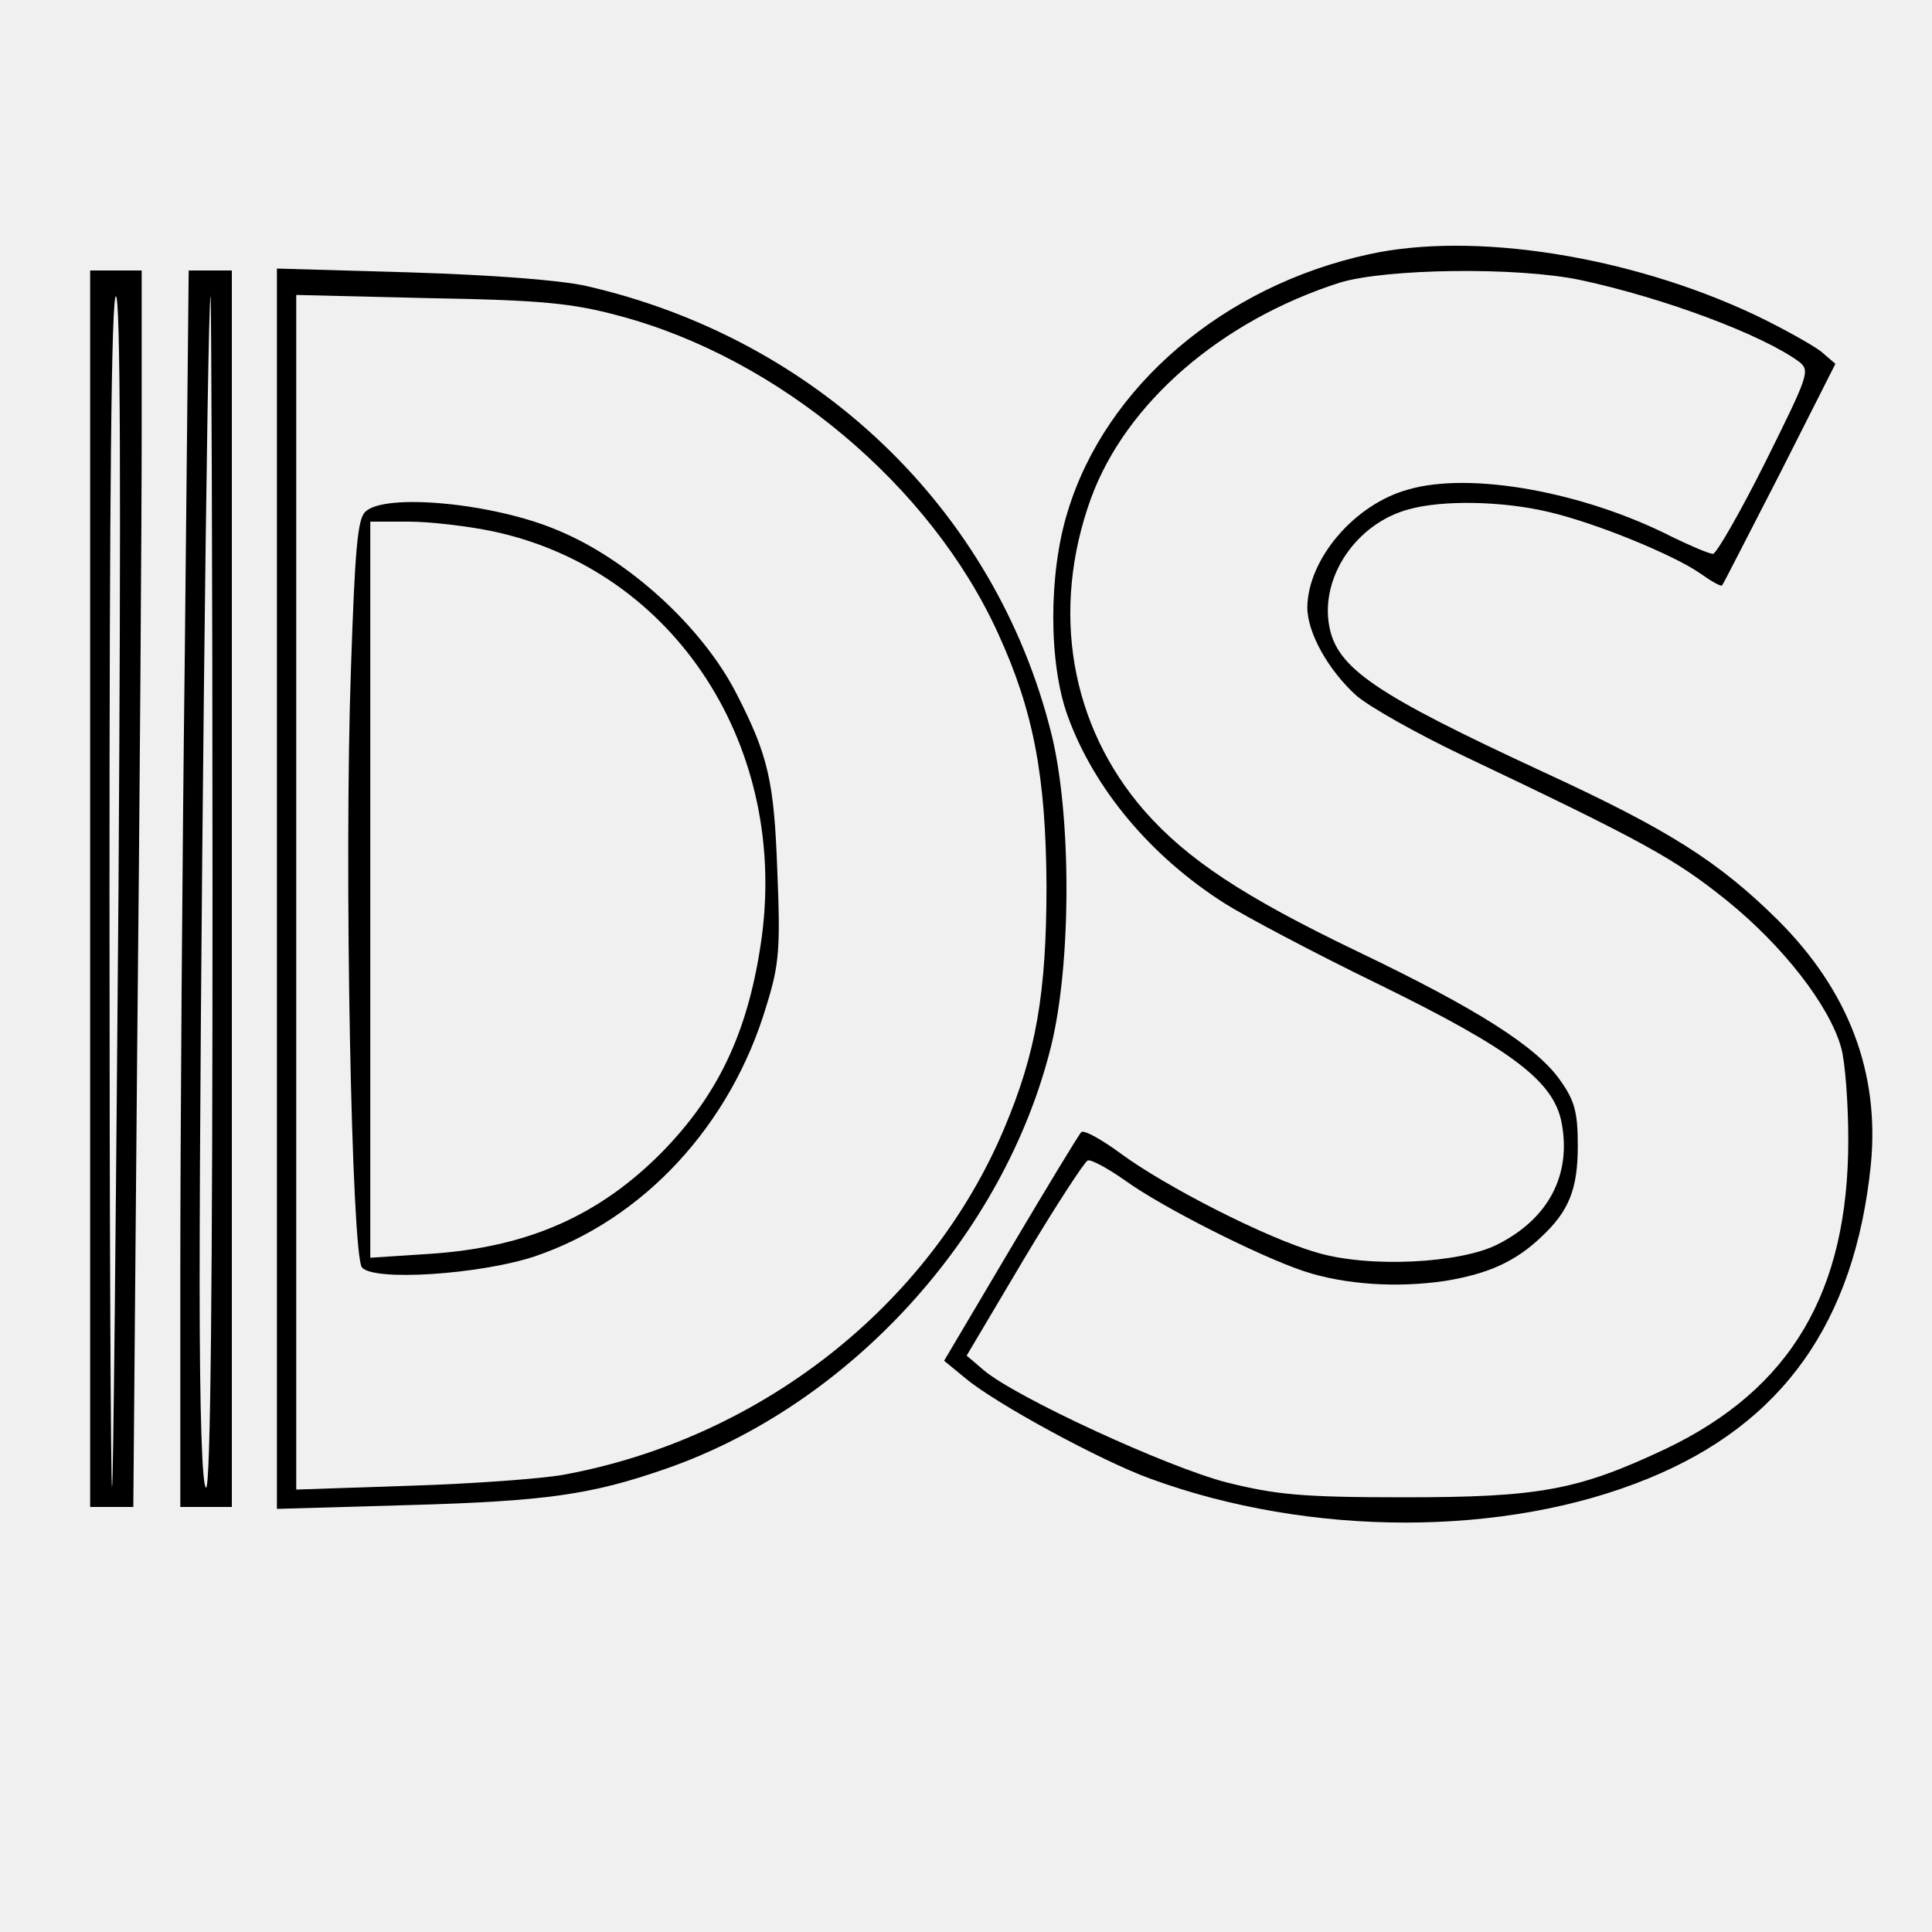
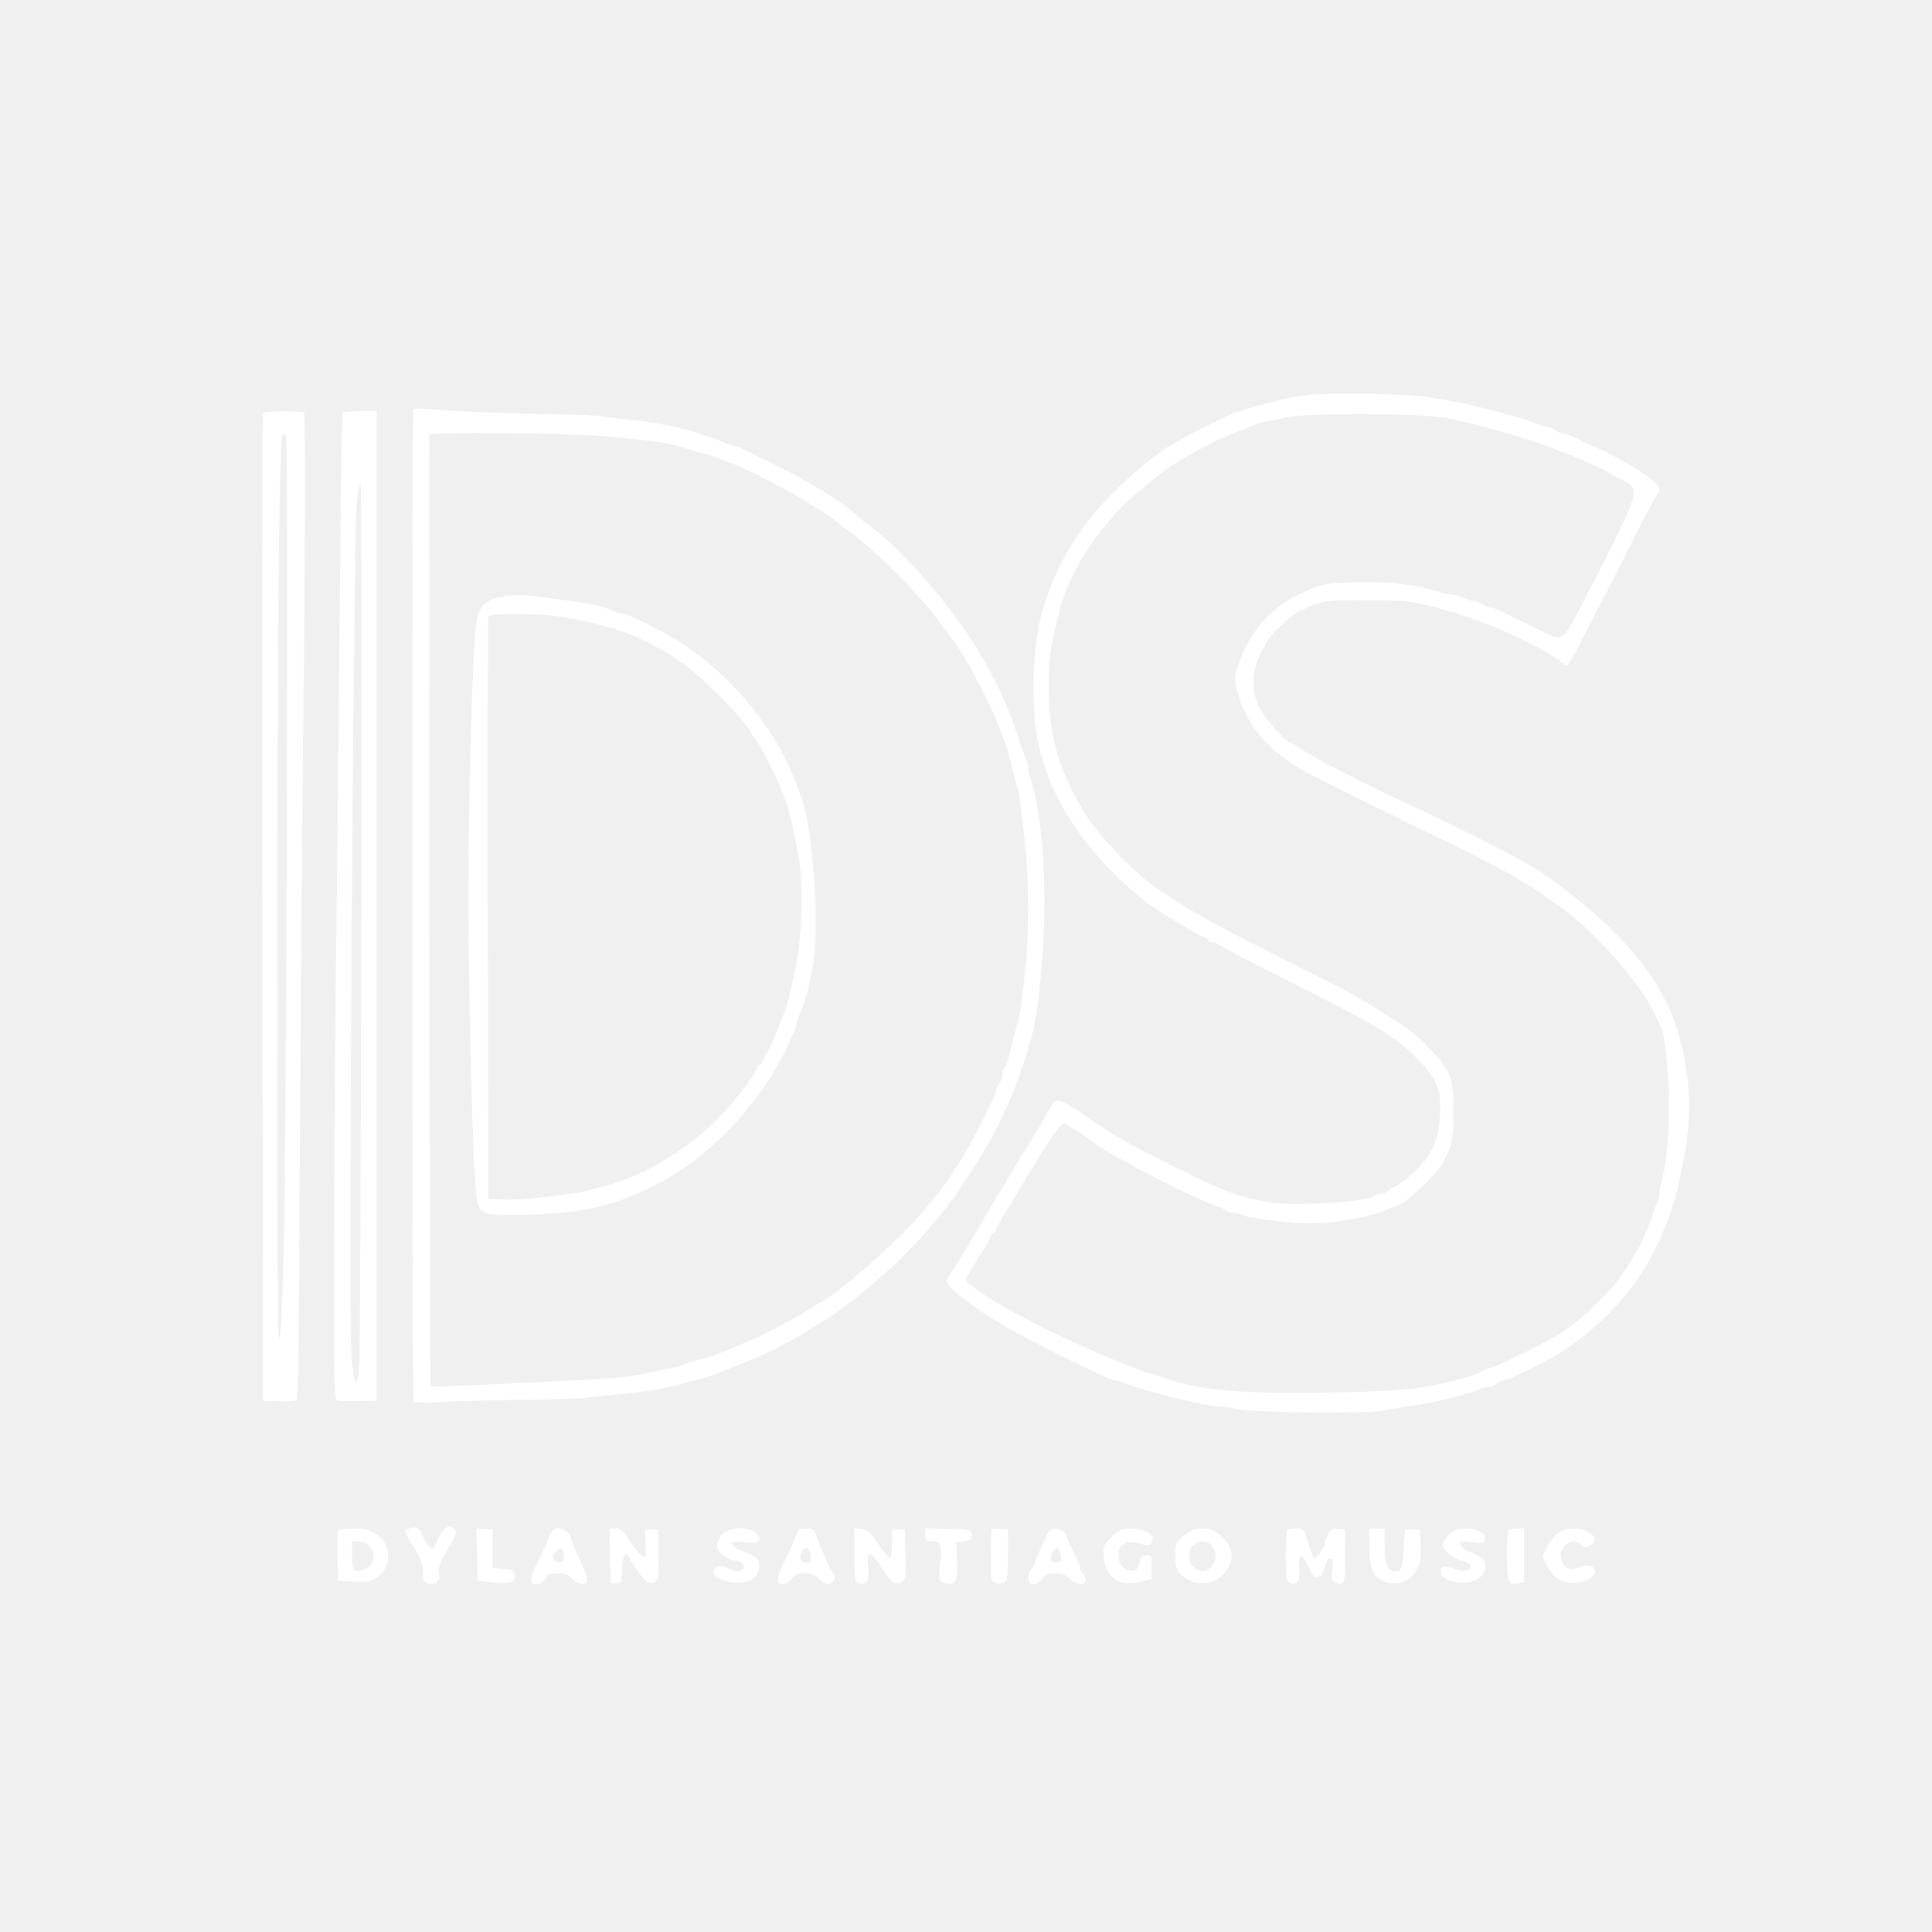
- <svg xmlns="http://www.w3.org/2000/svg" version="1.0" width="300pt" height="300pt" viewBox="0 0 300 300" preserveAspectRatio="xMidYMid meet">
-   <g transform="translate(0,300) scale(0.1,-0.1)" fill="#000000" stroke="none">
-     <path d="M2125 2605 c-225 -49 -408 -205 -467 -399 -30 -96 -30 -236 0 -318 41 -113 129 -218 244 -291 30 -19 137 -76 240 -126 206 -101 271 -150 283 -215 15 -80 -20 -148 -99 -188 -58 -30 -201 -37 -281 -13 -78 22 -236 103 -305 154 -30 22 -57 37 -61 33 -4 -4 -53 -85 -110 -181 l-103 -174 33 -27 c46 -39 212 -129 287 -156 248 -91 551 -91 773 0 209 85 321 243 346 487 14 143 -34 270 -144 380 -93 92 -171 141 -364 230 -261 121 -321 161 -333 227 -14 76 42 159 123 181 53 15 147 13 218 -4 73 -17 195 -67 236 -96 17 -12 31 -20 33 -18 2 2 42 81 90 174 l86 170 -22 19 c-13 10 -59 36 -103 57 -195 92 -438 130 -600 94z m330 -40 c130 -28 282 -85 339 -127 17 -14 14 -21 -53 -156 -39 -78 -76 -142 -81 -142 -6 0 -34 12 -63 26 -137 70 -313 102 -410 74 -84 -23 -156 -108 -157 -183 0 -40 33 -98 76 -137 21 -18 94 -59 163 -92 284 -135 331 -161 412 -226 88 -71 160 -164 178 -229 6 -21 11 -85 11 -143 0 -236 -89 -387 -284 -480 -136 -64 -195 -75 -406 -75 -159 0 -198 4 -275 23 -93 24 -327 132 -377 174 l-27 23 89 150 c49 82 94 151 99 153 5 2 31 -12 58 -31 58 -42 209 -118 278 -141 64 -21 145 -26 219 -15 67 11 109 30 149 68 43 40 57 74 57 142 0 52 -5 70 -27 101 -36 52 -128 111 -316 201 -177 85 -264 143 -330 218 -115 132 -146 311 -83 485 54 148 202 276 386 335 72 22 276 25 375 4z" />
-     <path d="M140 1620 l0 -960 33 0 34 0 6 707 c4 388 7 820 7 960 l0 253 -40 0 -40 0 0 -960z m44 -2 c-4 -508 -8 -925 -10 -927 -2 -2 -4 413 -4 922 0 618 3 927 10 927 7 0 8 -303 4 -922z" />
-     <path d="M287 1988 c-4 -326 -7 -758 -7 -960 l0 -368 40 0 40 0 0 960 0 960 -33 0 -34 0 -6 -592z m43 -373 c0 -610 -3 -925 -10 -925 -6 0 -10 112 -10 318 0 407 12 1532 17 1532 1 0 3 -416 3 -925z" />
-     <path d="M430 1620 l0 -963 208 6 c209 6 280 16 395 56 286 99 526 362 599 656 32 129 32 362 0 488 -87 346 -363 611 -722 693 -40 9 -145 17 -272 21 l-208 6 0 -963z m530 890 c250 -66 486 -265 590 -494 55 -120 74 -222 75 -391 0 -167 -16 -260 -66 -378 -116 -275 -379 -481 -684 -537 -33 -6 -140 -14 -237 -17 l-178 -6 0 927 0 928 208 -5 c174 -3 221 -8 292 -27z" />
-     <path d="M567 2205 c-12 -11 -16 -63 -22 -242 -11 -311 1 -911 17 -931 18 -22 183 -11 268 17 169 57 305 204 360 389 20 64 22 89 17 210 -5 139 -14 179 -64 276 -53 103 -168 208 -278 253 -99 42 -269 58 -298 28z m198 -30 c284 -60 463 -338 416 -643 -21 -138 -67 -233 -153 -321 -98 -99 -209 -148 -361 -158 l-92 -6 0 572 0 571 60 0 c33 0 92 -7 130 -15z" />
+ <svg xmlns="http://www.w3.org/2000/svg" version="1.0" width="900pt" height="900pt" viewBox="0 0 900 900" preserveAspectRatio="xMidYMid meet">
+   <g transform="translate(0,900) scale(0.1,-0.1)" fill="#ffffff" stroke="none">
+     <path d="M6095 7161 c-113 -13 -332 -73 -403 -110 -9 -5 -51 -26 -92 -46 -41 -20 -88 -45 -105 -56 -16 -10 -37 -22 -45 -26 -44 -20 -187 -139 -273 -226 -170 -174 -279 -367 -333 -592 -36 -152 -40 -426 -7 -570 61 -274 234 -526 508 -741 49 -38 232 -149 263 -158 12 -4 22 -12 22 -17 0 -5 9 -9 19 -9 11 0 22 -4 25 -8 3 -5 137 -75 298 -156 450 -227 523 -270 628 -376 95 -96 114 -141 108 -267 -6 -130 -50 -211 -164 -300 -23 -18 -46 -33 -52 -33 -5 0 -15 -7 -22 -15 -7 -8 -22 -15 -34 -15 -12 0 -27 -5 -33 -11 -28 -28 -373 -49 -488 -30 -77 13 -162 36 -212 57 -18 8 -48 20 -65 28 -51 21 -297 144 -363 181 -33 19 -67 38 -75 42 -8 4 -48 30 -88 57 -104 72 -123 84 -157 100 -34 16 -45 11 -70 -37 -9 -18 -24 -44 -33 -59 -34 -54 -255 -420 -269 -446 -8 -15 -23 -40 -33 -57 -11 -16 -24 -39 -30 -50 -6 -11 -19 -33 -30 -50 -11 -16 -23 -37 -27 -45 -3 -8 -17 -29 -30 -46 -13 -17 -23 -37 -23 -45 0 -26 157 -144 279 -211 24 -13 68 -37 99 -54 62 -35 246 -126 302 -150 19 -9 48 -22 63 -30 16 -8 35 -14 42 -14 8 0 29 -6 47 -14 79 -33 371 -106 423 -106 17 0 65 -7 108 -15 91 -17 601 -21 677 -5 25 6 79 14 120 20 98 13 258 51 317 76 17 8 39 14 50 14 10 0 27 7 37 15 11 8 27 15 35 15 13 0 182 81 236 114 200 120 373 305 465 496 64 135 94 223 124 370 38 187 44 316 21 470 -36 249 -136 438 -338 641 -104 104 -312 268 -392 309 -11 6 -47 26 -80 44 -63 36 -289 148 -390 195 -288 133 -544 264 -602 307 -17 13 -35 24 -40 24 -21 0 -127 120 -149 167 -38 82 -31 185 17 263 5 8 14 26 19 38 14 33 110 124 151 143 113 54 113 54 319 53 198 -1 212 -3 380 -51 30 -8 73 -22 95 -30 22 -8 58 -22 80 -30 113 -42 304 -137 338 -169 14 -13 30 -24 36 -24 5 0 26 33 46 73 20 39 65 126 99 192 35 66 110 212 166 325 57 113 107 207 112 208 4 2 8 12 8 23 0 36 -157 136 -340 215 -19 9 -48 22 -63 30 -16 8 -36 14 -45 14 -9 0 -26 7 -36 15 -11 8 -26 15 -34 15 -8 0 -28 6 -45 13 -49 21 -215 68 -322 91 -197 42 -240 47 -458 51 -122 2 -253 0 -292 -4z m635 -107 c103 -19 183 -39 355 -91 87 -27 216 -75 305 -115 19 -9 42 -19 50 -22 8 -3 23 -10 33 -16 27 -16 49 -28 95 -51 62 -33 59 -59 -33 -249 -42 -85 -80 -162 -85 -170 -5 -8 -27 -51 -50 -95 -132 -256 -105 -239 -260 -164 -69 33 -138 67 -153 75 -16 7 -36 14 -46 14 -9 0 -26 7 -37 15 -10 8 -28 15 -39 15 -11 0 -33 7 -49 15 -15 8 -38 15 -50 15 -11 0 -41 6 -66 14 -103 33 -232 48 -380 44 -148 -4 -165 -7 -269 -57 -135 -63 -238 -185 -286 -340 -16 -50 -16 -57 0 -115 9 -33 21 -68 26 -76 4 -8 18 -34 31 -58 38 -74 134 -164 240 -227 22 -13 398 -201 418 -209 8 -3 22 -10 30 -15 8 -5 74 -37 145 -71 72 -34 150 -72 175 -85 162 -84 208 -108 235 -125 17 -11 37 -23 45 -27 15 -7 71 -44 80 -53 3 -3 24 -17 46 -32 167 -108 402 -368 473 -523 13 -27 28 -59 34 -70 6 -11 17 -92 24 -180 15 -177 5 -414 -23 -511 -8 -28 -14 -62 -14 -75 0 -13 -7 -37 -15 -53 -8 -15 -15 -34 -15 -40 0 -18 -65 -165 -79 -179 -6 -6 -11 -15 -11 -19 0 -4 -21 -38 -46 -75 -75 -111 -221 -245 -337 -309 -67 -38 -265 -134 -276 -134 -5 0 -22 -6 -38 -14 -51 -25 -102 -41 -213 -65 -120 -26 -240 -35 -550 -38 -389 -5 -556 10 -725 68 -16 6 -43 14 -60 19 -16 4 -41 12 -55 18 -14 5 -45 18 -70 27 -43 17 -68 27 -142 59 -39 16 -144 65 -208 95 -42 21 -53 26 -97 51 -10 5 -40 21 -68 35 -106 56 -225 136 -225 153 0 7 17 39 37 70 56 86 61 95 74 125 6 15 15 27 20 27 5 0 9 5 9 11 0 9 57 106 205 347 41 68 84 129 99 141 14 12 19 11 34 -3 10 -9 22 -16 26 -16 4 0 28 -16 54 -35 77 -57 94 -68 127 -85 11 -6 47 -26 80 -44 128 -72 386 -196 408 -196 6 0 21 -7 31 -15 11 -8 31 -15 44 -15 13 0 33 -5 44 -11 27 -14 224 -39 308 -38 120 0 310 35 367 67 12 6 27 12 33 12 32 0 193 148 223 205 41 76 47 106 47 238 0 155 -10 184 -98 279 -84 91 -137 128 -392 278 -8 4 -145 74 -305 154 -356 179 -440 227 -600 338 -91 64 -245 223 -307 318 -131 201 -183 375 -183 610 0 123 7 181 36 295 6 22 14 56 19 75 44 180 206 416 377 551 37 30 73 59 78 64 18 20 114 80 190 120 28 14 57 30 65 34 21 12 76 36 130 56 25 9 60 23 78 31 18 8 43 14 55 14 12 1 45 7 72 15 76 21 630 21 745 -1z" />
+     <path d="M1926 7092 c-9 -15 -8 -4615 1 -4622 5 -4 82 -4 173 1 91 4 255 8 365 8 110 1 239 6 285 12 47 6 128 15 180 19 100 10 181 24 240 42 19 6 51 15 70 19 36 7 83 23 135 45 17 7 50 20 75 29 50 20 107 44 130 56 8 4 42 22 75 39 34 16 83 45 111 63 28 19 57 37 65 40 55 27 256 187 354 283 177 173 292 326 432 569 32 57 96 195 118 256 85 240 99 306 121 594 23 306 2 646 -52 816 -7 26 -14 54 -14 63 0 8 -6 30 -14 48 -7 18 -21 58 -31 88 -25 82 -78 211 -116 280 -4 8 -20 38 -35 65 -118 219 -357 504 -539 643 -33 25 -68 54 -78 64 -20 21 -139 100 -192 128 -11 6 -33 19 -50 29 -16 11 -77 42 -135 71 -58 28 -118 57 -133 65 -16 8 -33 15 -39 15 -5 0 -24 6 -41 13 -124 53 -289 95 -417 107 -52 5 -125 14 -162 20 -37 5 -133 10 -215 10 -157 0 -537 16 -614 26 -27 3 -49 1 -53 -4z m874 -123 c284 -26 319 -32 405 -61 17 -5 46 -14 65 -18 19 -4 60 -18 90 -30 30 -12 64 -24 74 -28 37 -11 270 -133 329 -173 33 -21 61 -39 64 -39 6 0 162 -118 208 -158 119 -104 259 -250 332 -347 65 -86 92 -124 118 -165 36 -56 144 -266 155 -300 5 -14 18 -50 30 -80 12 -30 26 -71 30 -90 17 -68 32 -125 42 -158 5 -18 14 -74 19 -125 5 -51 14 -132 19 -182 12 -114 12 -396 -1 -500 -5 -44 -13 -118 -18 -165 -6 -47 -14 -98 -20 -115 -5 -16 -14 -50 -21 -75 -6 -25 -15 -63 -21 -85 -6 -22 -14 -44 -20 -49 -5 -6 -9 -19 -9 -31 0 -12 -7 -30 -15 -41 -8 -10 -15 -26 -15 -35 0 -23 -120 -256 -168 -329 -23 -34 -42 -65 -42 -67 0 -6 -90 -121 -139 -178 -65 -75 -231 -233 -309 -294 -42 -34 -84 -67 -92 -74 -8 -6 -22 -16 -31 -22 -10 -5 -55 -33 -101 -61 -45 -28 -103 -61 -128 -73 -25 -12 -52 -26 -60 -30 -14 -9 -51 -25 -125 -57 -109 -46 -155 -63 -206 -73 -19 -4 -42 -12 -49 -16 -8 -5 -32 -12 -55 -16 -22 -4 -58 -12 -80 -17 -88 -22 -198 -35 -365 -42 -96 -4 -289 -14 -428 -20 -139 -7 -254 -11 -257 -8 -4 3 -8 3803 -5 4433 0 13 645 8 800 -6z" />
+     <path d="M2315 6215 c-56 -16 -76 -35 -92 -91 -22 -75 -46 -968 -40 -1489 8 -687 25 -1190 43 -1241 18 -51 31 -54 188 -53 219 1 391 29 521 85 196 83 318 166 463 314 83 84 182 216 222 295 5 11 14 27 20 35 16 25 70 146 70 158 0 6 6 26 14 44 76 182 93 380 61 718 -21 219 -41 296 -125 470 -96 200 -279 408 -475 538 -77 51 -256 142 -279 142 -9 0 -30 6 -48 14 -49 20 -114 36 -198 46 -41 5 -106 14 -145 20 -92 12 -139 11 -200 -5z m315 -91 c47 -8 103 -20 125 -25 22 -6 56 -14 75 -19 40 -10 112 -36 138 -49 9 -5 24 -12 32 -15 8 -3 22 -10 30 -15 8 -5 22 -12 30 -16 20 -8 43 -22 114 -70 97 -65 326 -299 326 -333 0 -6 4 -12 8 -14 15 -5 86 -138 126 -230 36 -87 59 -174 87 -333 24 -139 13 -411 -22 -550 -6 -22 -14 -58 -19 -80 -8 -41 -23 -88 -45 -140 -7 -16 -21 -50 -31 -75 -10 -25 -23 -52 -30 -60 -6 -8 -15 -25 -18 -37 -4 -13 -11 -23 -16 -23 -4 0 -10 -8 -14 -17 -14 -42 -126 -181 -207 -259 -148 -141 -347 -253 -519 -294 -19 -5 -53 -13 -75 -19 -74 -18 -309 -43 -380 -39 l-70 3 -3 1350 c-1 743 0 1356 3 1363 7 18 249 16 355 -4z" />
+     <path d="M1224 7075 c-2 -5 -3 -1043 -2 -2305 l3 -2295 74 -3 c41 -2 78 1 84 7 6 6 11 396 13 1028 3 560 9 1401 14 1868 12 1004 14 1694 6 1702 -10 11 -188 9 -192 -2z m112 -1936 c-5 -1742 -15 -2351 -38 -2375 -10 -9 -9 2903 1 3656 3 294 10 541 15 548 5 9 12 10 18 4 6 -6 8 -644 4 -1833z" />
+     <path d="M1599 7079 c-6 -3 -12 -271 -14 -680 -3 -371 -10 -1076 -16 -1568 -7 -491 -12 -1222 -13 -1623 -1 -721 -1 -729 19 -733 11 -2 56 -3 100 -2 l80 2 0 2305 0 2305 -73 0 c-41 0 -78 -3 -83 -6z m84 -2359 c-2 -1097 -6 -2032 -9 -2078 -4 -56 -10 -82 -17 -79 -8 2 -15 56 -21 153 -13 216 11 3796 26 3939 8 73 14 102 18 85 4 -14 5 -923 3 -2020z" />
+     <path d="M1902 1879 c-22 -8 -21 -10 23 -82 36 -60 45 -84 45 -121 0 -40 3 -46 25 -52 36 -9 57 12 49 48 -5 24 3 45 41 110 41 71 45 82 32 95 -24 25 -53 7 -77 -48 -21 -49 -22 -50 -40 -34 -11 10 -24 32 -30 50 -12 36 -33 47 -68 34z" />
+     <path d="M1574 1867 c-2 -7 -3 -62 -2 -123 l3 -109 74 -3 c63 -3 78 0 107 20 72 49 69 156 -6 203 -32 20 -53 25 -105 25 -45 0 -67 -4 -71 -13z m146 -67 c34 -34 23 -92 -21 -110 -48 -20 -59 -9 -59 65 l0 65 30 0 c17 0 39 -9 50 -20z" />
+     <path d="M2222 1758 l3 -123 75 -6 c83 -7 107 3 96 39 -6 17 -17 22 -54 24 l-47 3 0 90 0 90 -38 3 -38 3 3 -123z" />
+     <path d="M2556 1838 c-24 -61 -47 -111 -57 -128 -32 -54 -32 -90 1 -90 20 0 50 25 50 41 0 5 21 9 46 9 37 0 52 -5 70 -25 25 -27 62 -33 70 -11 3 7 -13 52 -35 100 -23 47 -41 92 -41 100 0 20 -34 46 -61 46 -20 0 -29 -9 -43 -42z m72 -81 c4 -32 -22 -47 -44 -26 -12 13 -12 18 2 37 20 29 38 24 42 -11z" />
+     <path d="M2842 1753 l3 -128 25 0 c24 0 25 3 28 68 2 51 6 67 17 67 8 0 15 -4 15 -9 0 -18 70 -116 88 -122 9 -4 25 -3 34 2 14 8 16 26 15 126 l-2 118 -30 0 -30 0 3 -68 c2 -66 2 -67 -18 -55 -11 7 -37 39 -57 71 -31 47 -42 57 -65 57 l-29 0 3 -127z" />
+     <path d="M3367 1855 c-26 -25 -34 -59 -19 -81 13 -19 56 -44 77 -44 26 0 45 -18 38 -36 -7 -18 -37 -18 -74 1 -22 12 -34 13 -49 5 -38 -21 -12 -54 53 -68 91 -19 157 21 142 87 -5 24 -15 32 -66 51 -36 14 -59 28 -59 38 0 12 10 13 59 8 68 -8 86 9 49 44 -33 31 -115 28 -151 -5z" />
+     <path d="M3710 1853 c-16 -44 -25 -63 -60 -135 -18 -37 -30 -74 -26 -83 9 -23 44 -18 62 10 24 36 97 36 131 -1 14 -16 32 -24 46 -22 23 3 36 36 19 47 -8 5 -70 144 -86 194 -4 12 -16 17 -41 17 -30 0 -37 -5 -45 -27z m64 -88 c7 -29 1 -45 -18 -45 -24 0 -35 21 -24 46 15 31 34 31 42 -1z" />
+     <path d="M3980 1756 c0 -117 1 -125 20 -131 38 -12 51 12 44 76 -9 79 10 78 62 -2 45 -70 65 -85 94 -69 19 10 20 19 18 128 l-3 117 -30 0 -30 0 0 -64 c0 -35 -4 -66 -10 -67 -5 -2 -30 27 -55 64 -38 57 -50 67 -77 70 l-33 3 0 -125z" />
+     <path d="M4310 1850 c0 -26 4 -30 28 -30 46 0 50 -8 42 -90 -8 -88 -6 -98 26 -106 45 -12 56 11 52 106 l-3 85 35 5 c29 4 35 9 35 30 0 25 0 25 -107 28 l-108 3 0 -31z" />
+     <path d="M4619 1878 c-1 -2 -3 -56 -4 -121 -1 -114 -1 -119 20 -129 15 -7 29 -7 41 0 17 9 19 23 19 129 l0 118 -37 3 c-21 2 -39 2 -39 0z" />
+     <path d="M4870 1833 c-12 -26 -28 -61 -36 -76 -8 -16 -14 -34 -14 -42 0 -7 -7 -18 -15 -25 -8 -7 -15 -25 -15 -41 0 -24 4 -29 25 -29 15 0 31 9 41 25 13 20 24 25 60 25 33 0 49 -6 68 -25 28 -28 64 -33 73 -10 3 9 -2 24 -11 34 -9 10 -16 22 -16 28 0 6 -6 24 -14 40 -8 15 -22 46 -32 68 -9 22 -20 47 -24 55 -4 8 -21 16 -38 18 -29 3 -33 -1 -52 -45z m69 -65 c11 -30 3 -48 -19 -48 -27 0 -34 18 -19 46 16 30 27 30 38 2z" />
+     <path d="M5179 1840 c-41 -39 -41 -40 -37 -95 8 -95 78 -140 176 -113 l47 14 0 54 c0 52 -1 55 -25 55 -20 0 -26 -6 -30 -29 -7 -42 -33 -55 -67 -34 -22 13 -29 25 -31 57 -3 34 1 42 23 57 22 14 31 15 71 4 47 -14 63 -7 64 27 0 20 -56 43 -104 43 -39 0 -51 -5 -87 -40z" />
+     <path d="M5515 1846 c-39 -33 -40 -36 -40 -94 1 -51 5 -64 25 -85 75 -73 193 -48 230 48 18 48 4 90 -42 130 -35 29 -49 35 -87 35 -38 0 -53 -7 -86 -34z m130 -46 c25 -27 22 -80 -6 -102 -26 -22 -43 -23 -74 -2 -34 22 -35 86 -3 108 30 22 61 20 83 -4z" />
+     <path d="M5997 1873 c-4 -3 -7 -57 -7 -118 0 -91 3 -115 16 -126 11 -9 20 -10 32 -2 13 8 16 23 14 66 -2 30 1 58 6 61 6 3 22 -19 36 -50 19 -42 30 -55 42 -50 8 3 17 6 19 6 3 0 9 18 15 40 7 26 17 40 27 40 13 0 15 -8 10 -50 -5 -43 -3 -51 14 -61 40 -21 48 2 46 129 l-2 117 -32 3 c-27 3 -34 -2 -47 -27 -9 -16 -16 -37 -16 -45 0 -8 -11 -28 -24 -43 -23 -26 -25 -27 -31 -8 -4 11 -13 36 -20 55 -7 19 -16 43 -19 53 -4 12 -16 17 -39 17 -19 0 -37 -3 -40 -7z" />
+     <path d="M6380 1794 c0 -108 20 -148 82 -165 58 -15 106 5 135 56 19 33 23 52 21 115 l-3 75 -35 0 -35 0 -5 -85 c-5 -92 -12 -110 -39 -110 -37 0 -51 32 -51 118 l0 82 -35 0 -35 0 0 -86z" />
+     <path d="M6751 1851 c-17 -16 -31 -36 -31 -45 0 -26 44 -64 89 -76 25 -6 41 -17 41 -26 0 -24 -30 -28 -75 -12 -46 17 -69 11 -63 -18 8 -45 127 -63 176 -27 33 24 41 73 16 94 -9 8 -35 21 -58 30 -22 9 -43 24 -44 34 -4 16 2 17 52 11 48 -6 57 -5 63 10 10 28 -31 54 -87 54 -39 0 -54 -5 -79 -29z" />
+     <path d="M7027 1873 c-4 -3 -7 -57 -7 -118 0 -124 8 -143 55 -131 l25 6 0 125 0 125 -33 0 c-19 0 -37 -3 -40 -7z" />
+     <path d="M7254 1856 c-17 -14 -39 -43 -49 -66 l-19 -42 24 -47 c15 -27 37 -52 55 -61 62 -30 165 -6 165 40 0 25 -34 35 -71 20 -54 -23 -88 1 -89 63 0 23 35 57 59 57 11 0 27 -7 36 -16 14 -14 20 -15 41 -4 33 18 30 41 -7 63 -45 25 -107 22 -145 -7z" />
  </g>
</svg>
